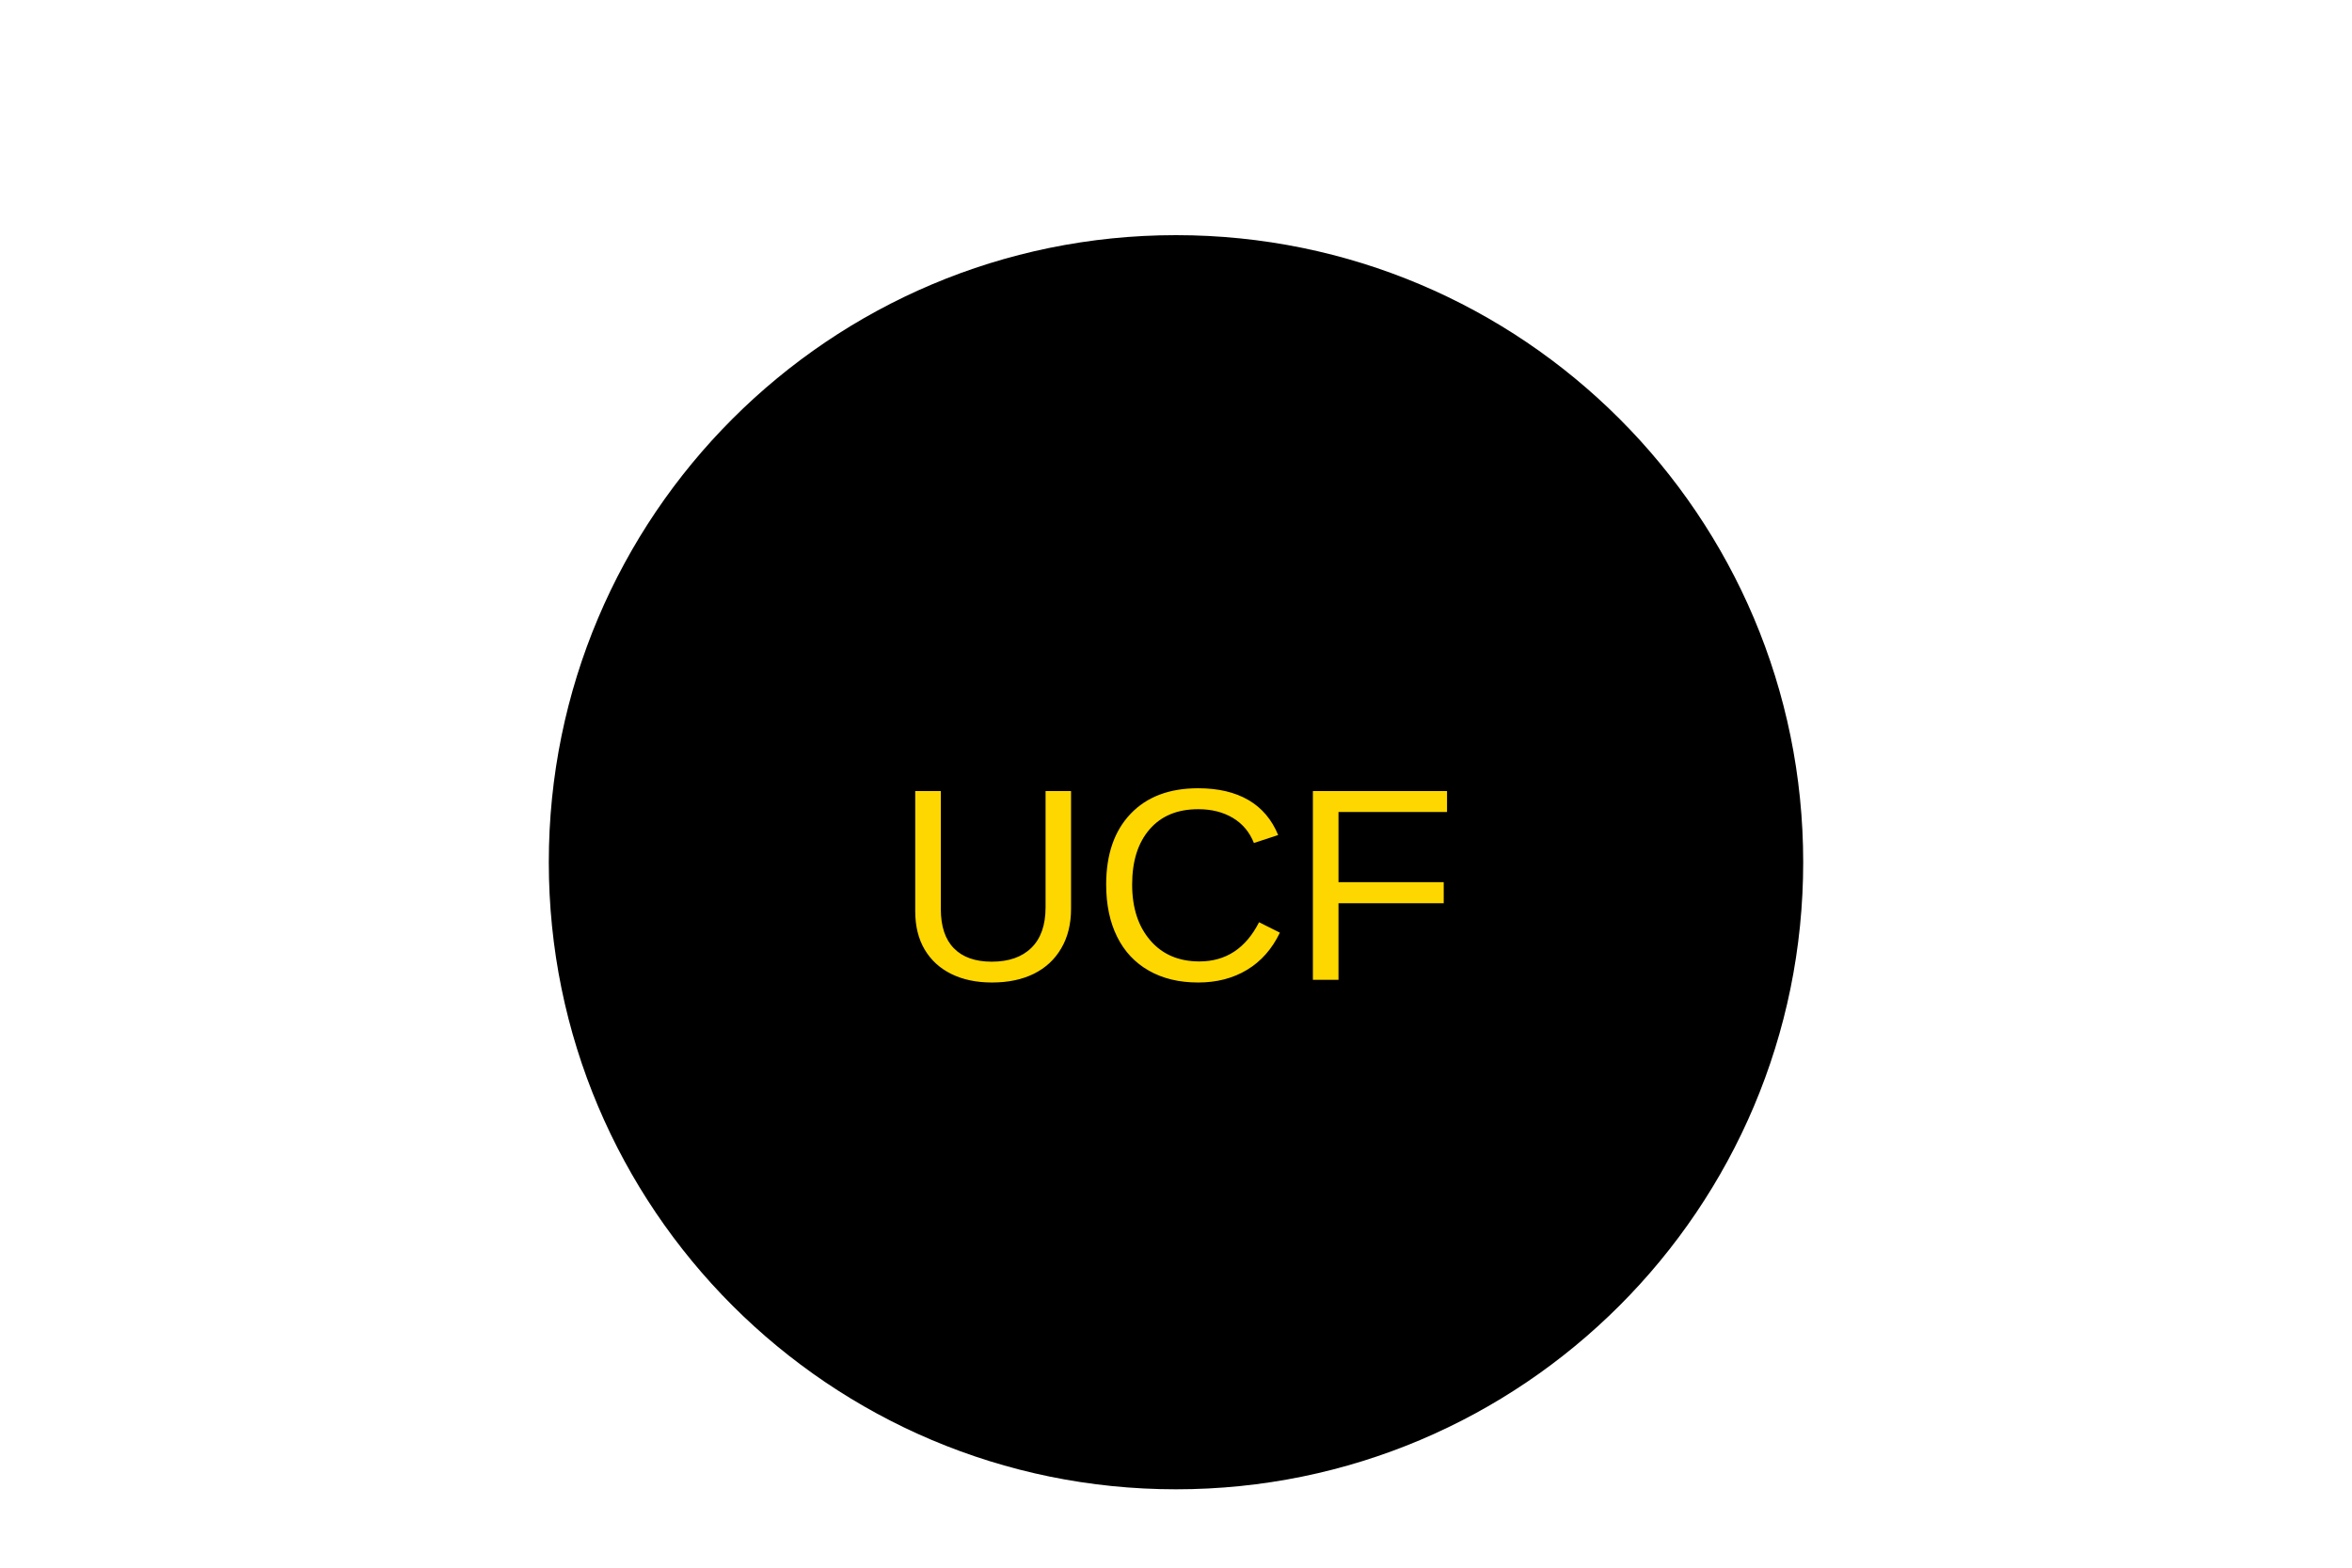
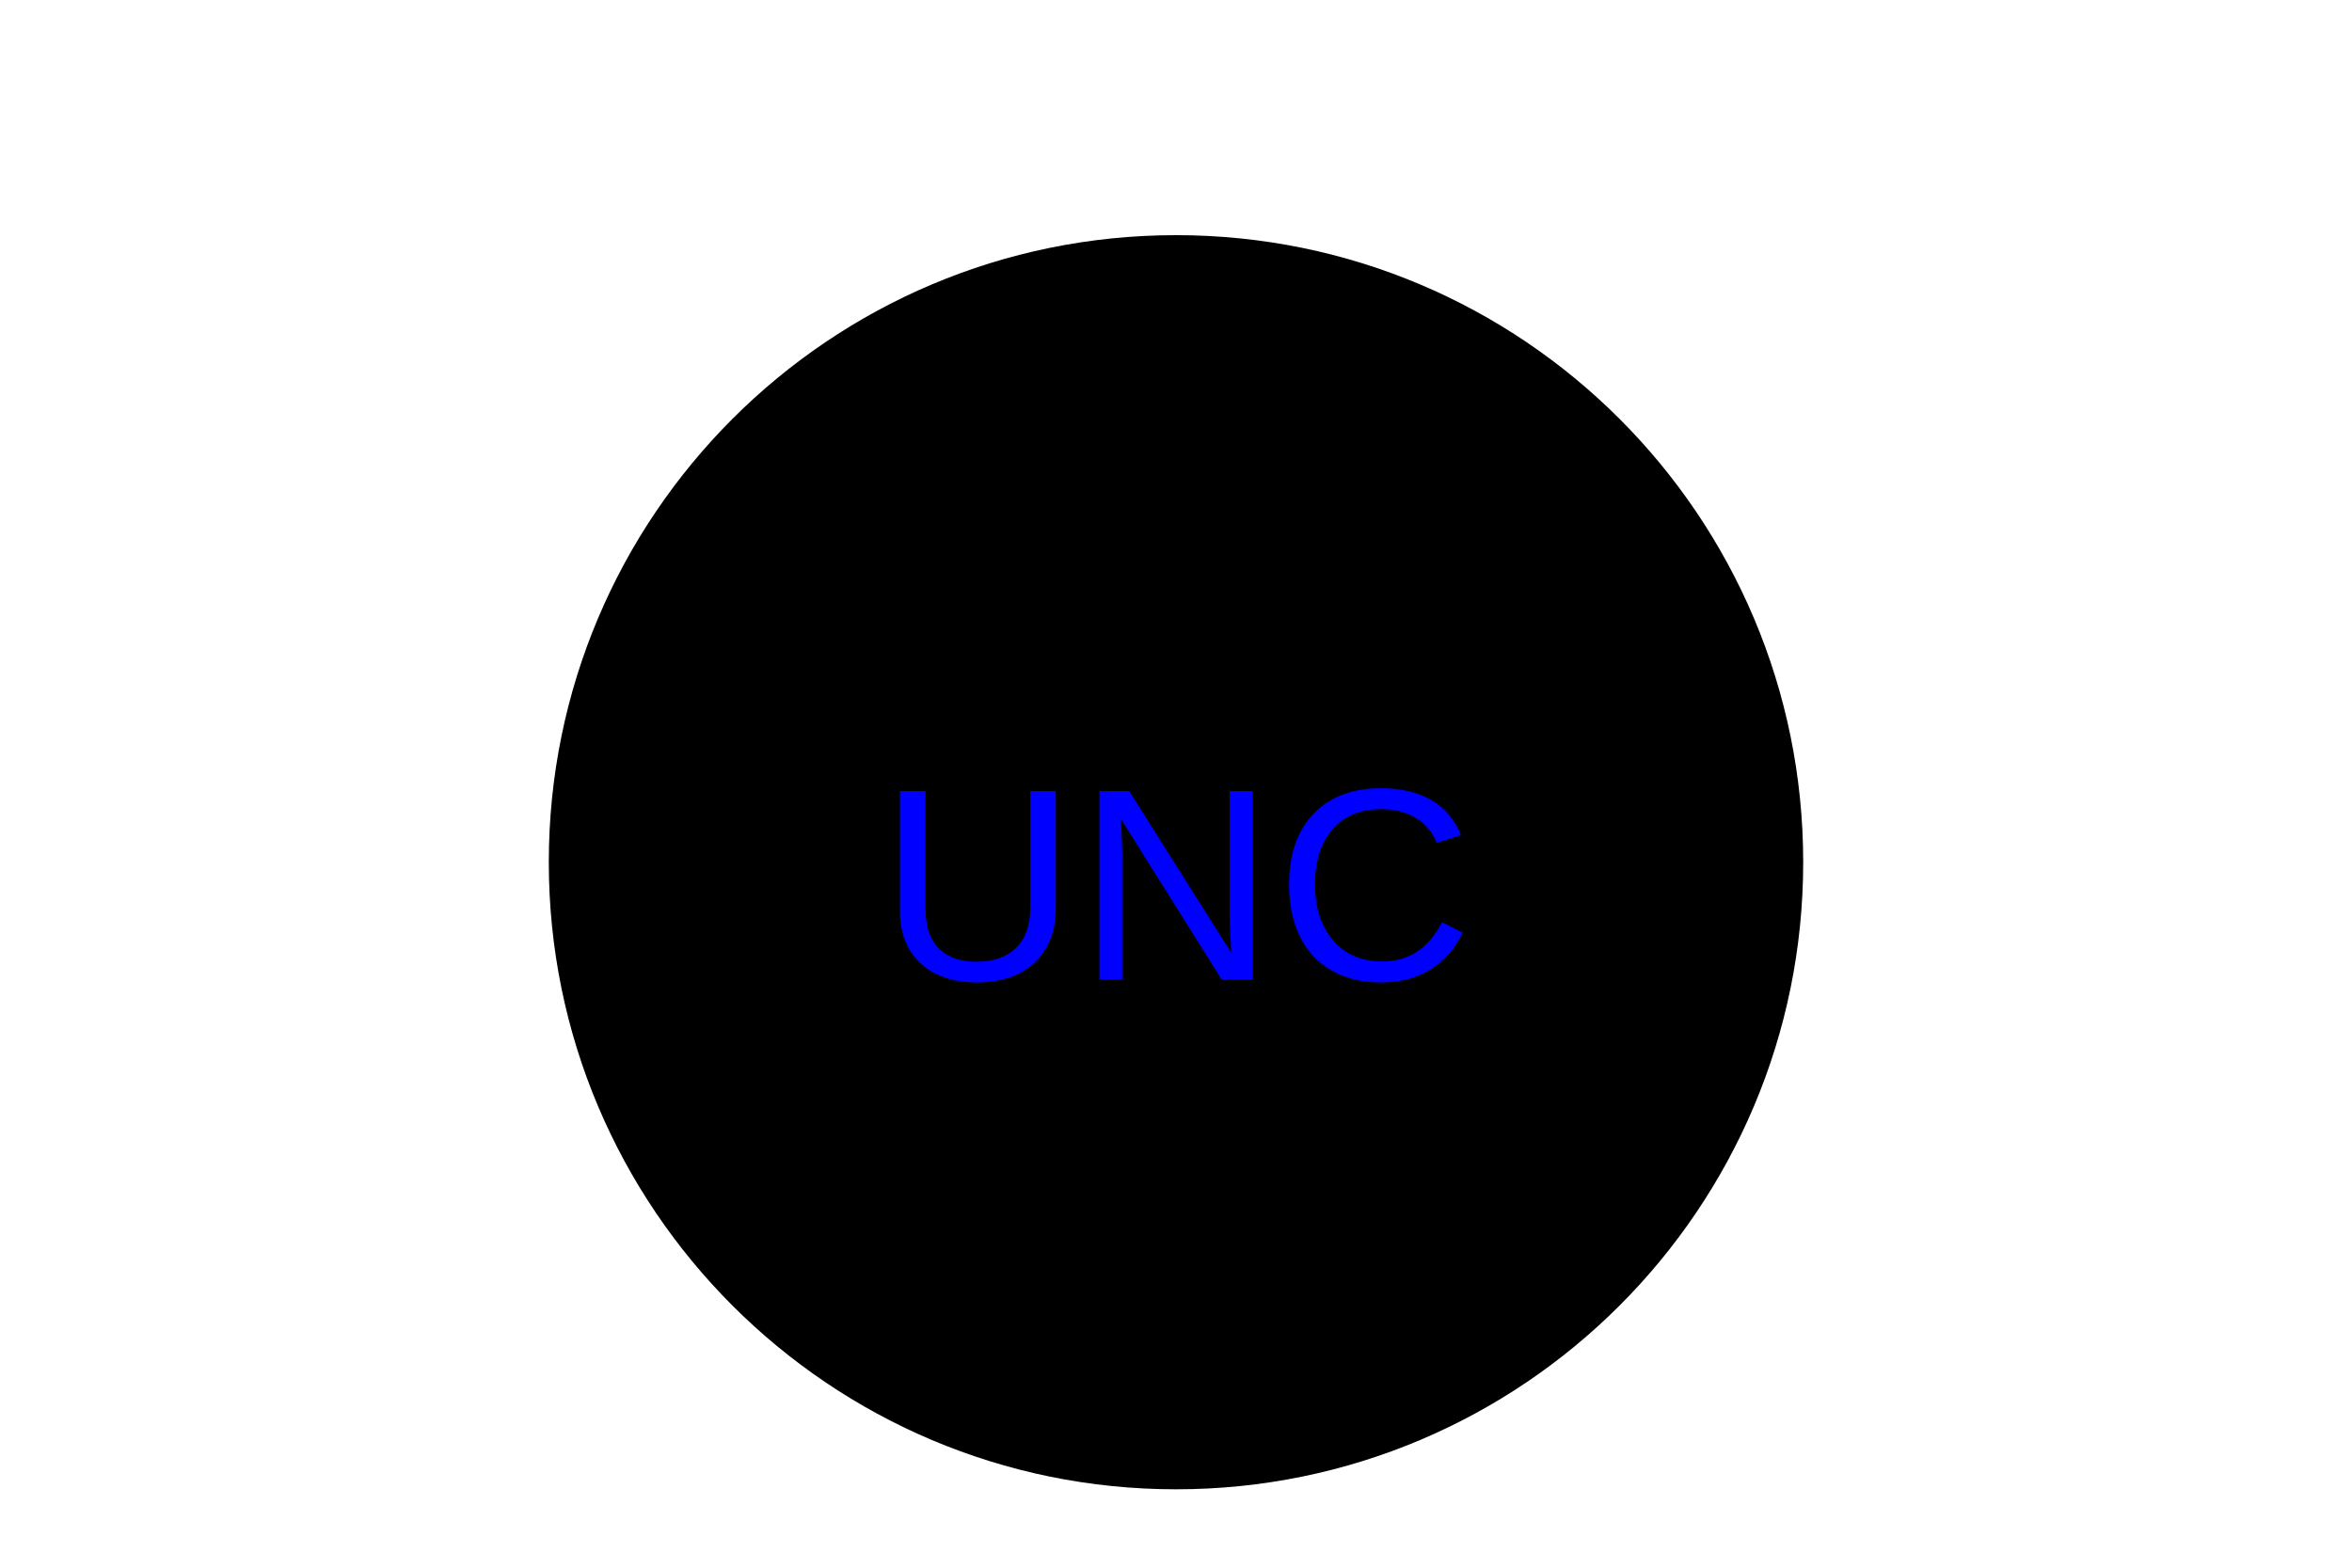
<svg xmlns="http://www.w3.org/2000/svg" version="1.1" width="300" height="200">
  <circle cx="150" cy="110" r="80" fill="black" />
-   <text x="150" y="125" font-size="35" text-anchor="middle" font-family="Arial, Helvetica, sans-serif" fill="gold">UCF</text>
+   <text x="150" y="125" font-size="35" text-anchor="middle" font-family="Arial, Helvetica, sans-serif" fill="blue">UNC</text>
</svg>
